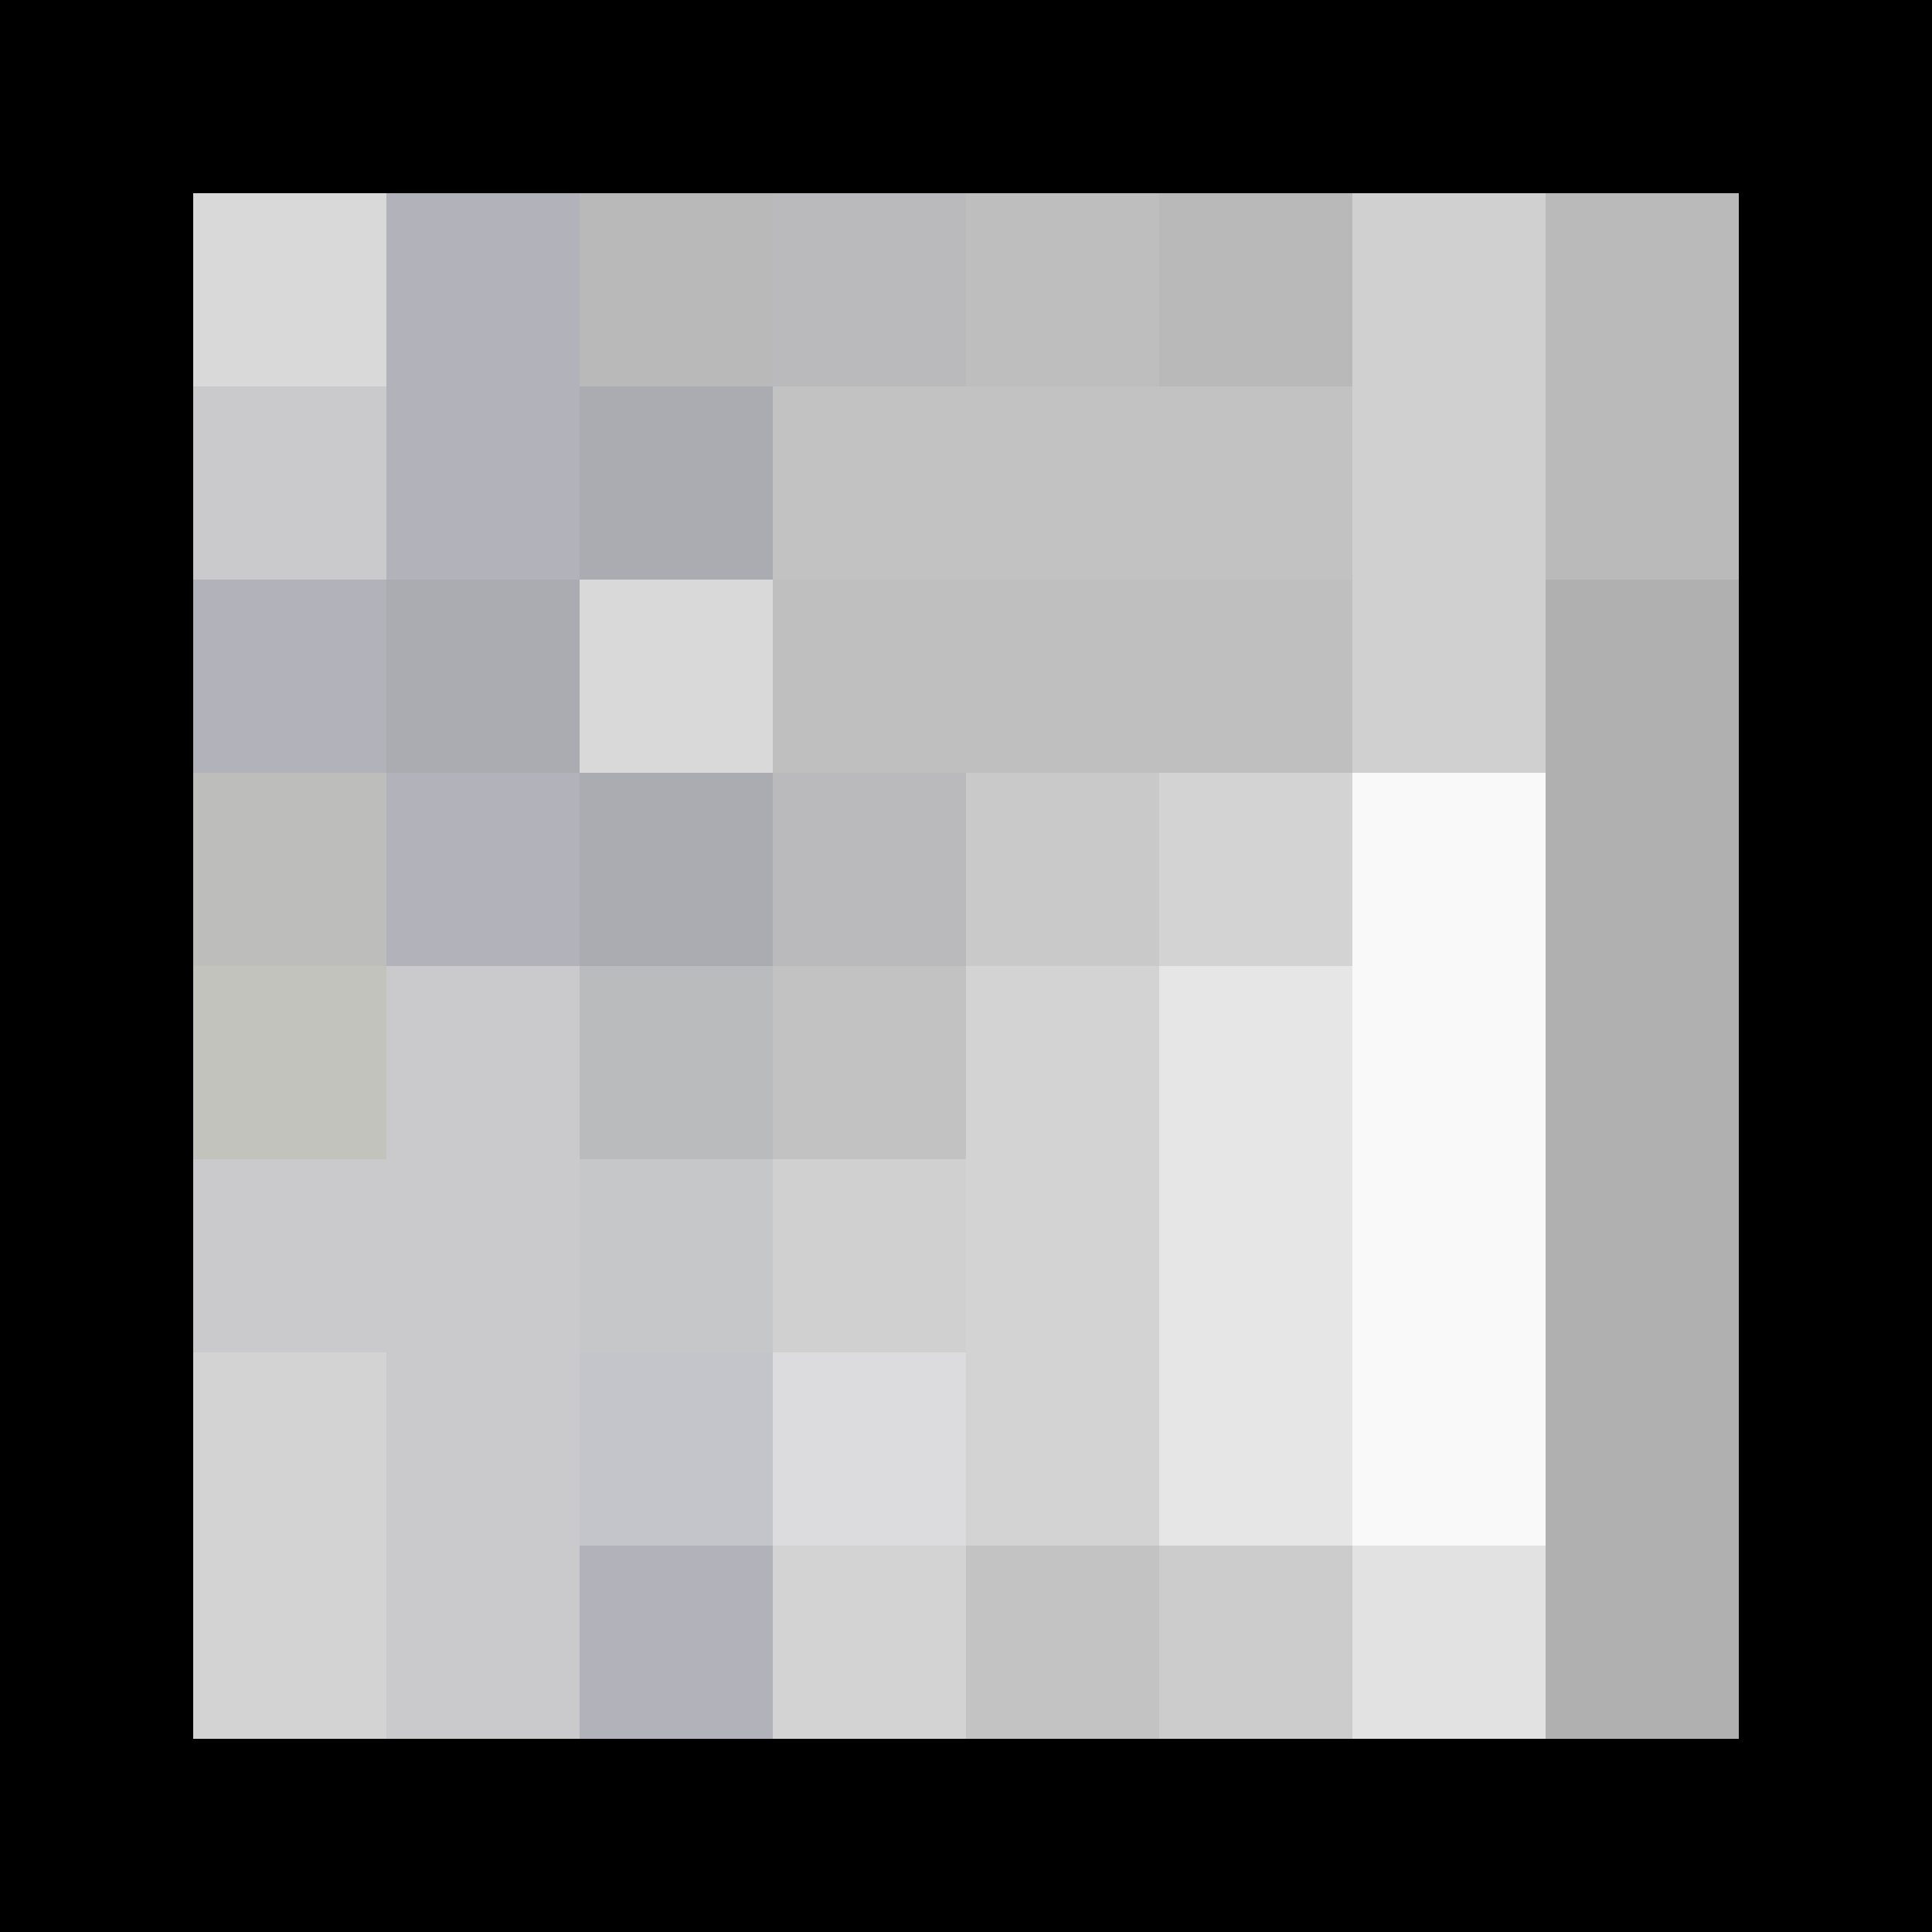
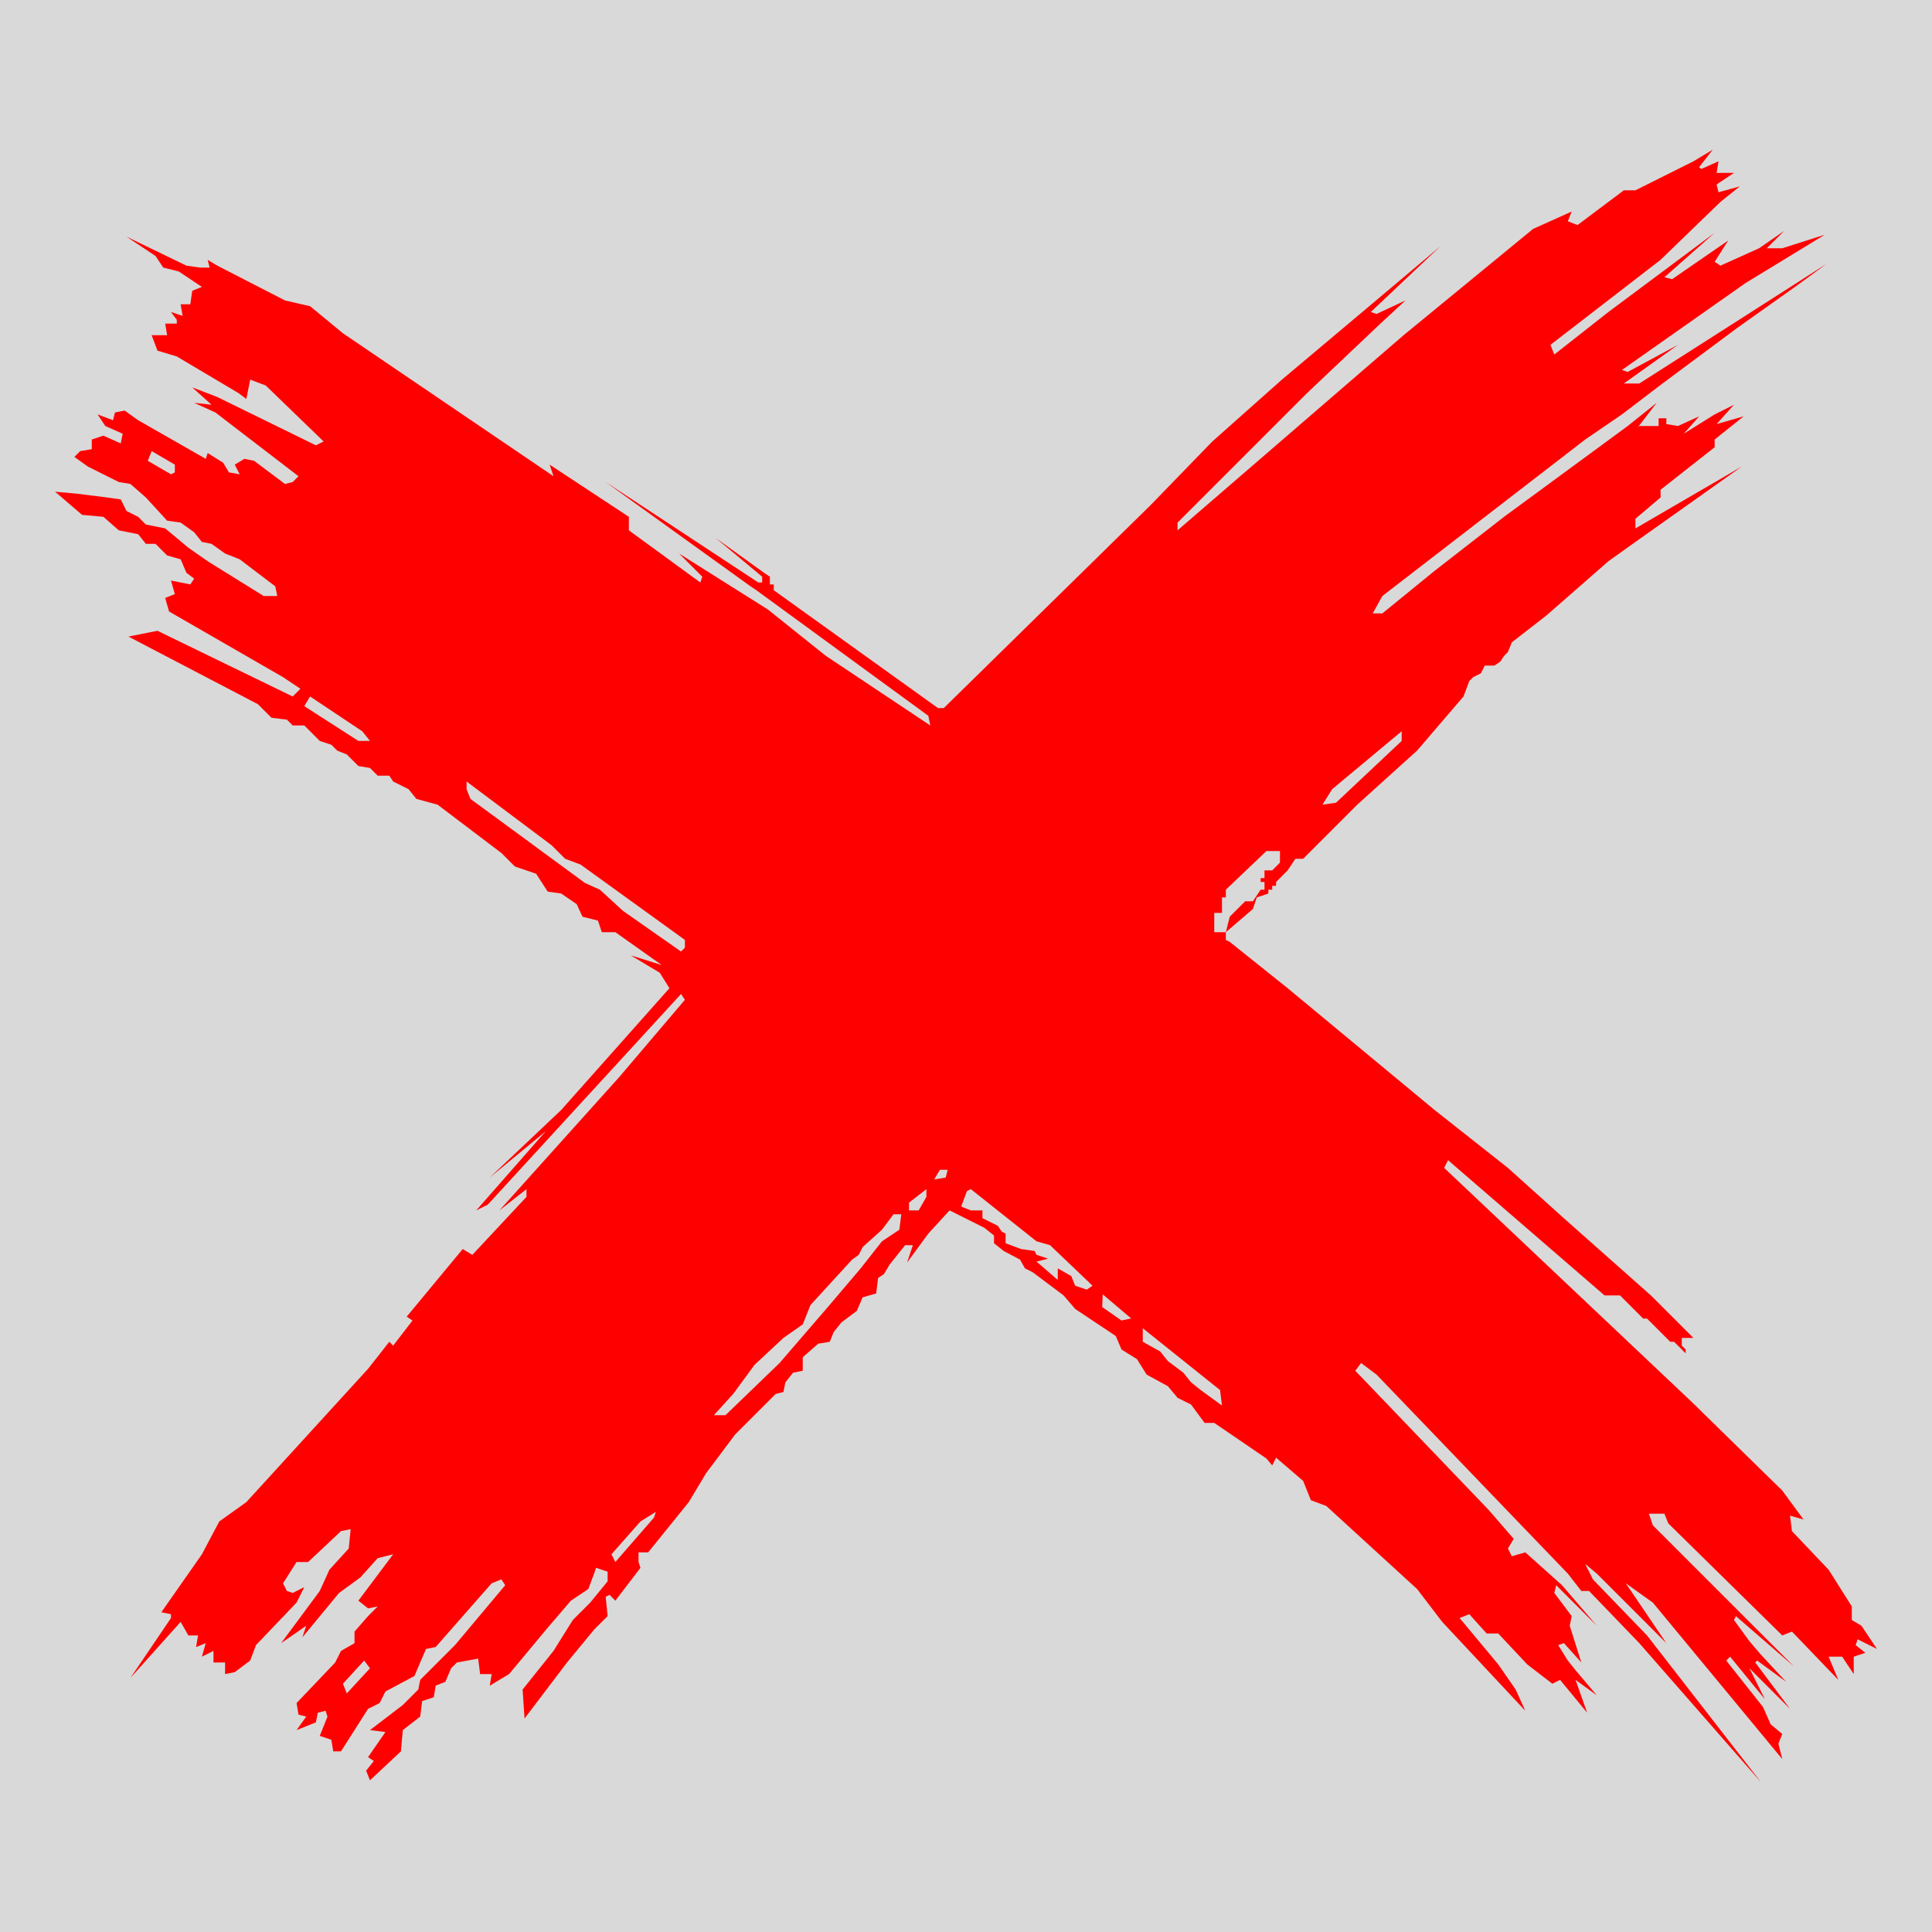
- <svg xmlns="http://www.w3.org/2000/svg" width="10" height="10" viewBox="0 0 10 10" fill="none">
-   <rect width="1" height="10" fill="black" />
-   <rect x="1" width="9" height="1" fill="black" />
-   <rect x="9" y="1" width="1" height="9" fill="black" />
-   <rect x="1" y="9" width="8" height="1" fill="black" />
-   <rect x="8" y="3" width="1" height="6" fill="#B0B0B0" />
-   <rect x="8" y="1" width="1" height="2" fill="#BABABA" />
-   <rect x="7" y="1" width="1" height="3" fill="#D0D0D0" />
-   <rect x="7" y="4" width="1" height="4" fill="#F9F9F9" />
-   <rect x="4" y="3" width="3" height="1" fill="#BFBFBF" />
-   <rect x="3" y="3" width="1" height="1" fill="#D9D9D9" />
-   <rect x="1" y="1" width="1" height="1" fill="#D9D9D9" />
-   <rect x="2" y="3" width="1" height="1" fill="#ABACB1" />
-   <rect x="3" y="4" width="1" height="1" fill="#ABACB1" />
-   <rect x="3" y="2" width="1" height="1" fill="#ABACB1" />
-   <rect x="2" y="2" width="1" height="1" fill="#B2B2BA" />
-   <rect x="2" y="1" width="1" height="1" fill="#B2B2BA" />
-   <rect x="2" y="4" width="1" height="1" fill="#B2B2BA" />
-   <rect x="3" y="8" width="1" height="1" fill="#B2B2BA" />
-   <rect x="1" y="3" width="1" height="1" fill="#B2B2BA" />
-   <rect x="4" y="2" width="3" height="1" fill="#C2C2C2" />
-   <rect x="6" y="1" width="1" height="1" fill="#B9B9B9" />
-   <rect x="3" y="1" width="1" height="1" fill="#B9B9B9" />
-   <rect x="1" y="2" width="1" height="1" fill="#CACACC" />
-   <rect x="1" y="6" width="1" height="1" fill="#CACACC" />
-   <rect x="2" y="6" width="1" height="1" fill="#CACACC" />
-   <rect x="2" y="7" width="1" height="1" fill="#CACACC" />
-   <rect x="2" y="8" width="1" height="1" fill="#CACACC" />
-   <rect x="6" y="7" width="1" height="1" fill="#E6E6E6" />
-   <rect x="4" y="7" width="1" height="1" fill="#DCDCDE" />
-   <rect x="6" y="6" width="1" height="1" fill="#E6E6E6" />
-   <rect x="6" y="5" width="1" height="1" fill="#E6E6E6" />
-   <rect x="6" y="4" width="1" height="1" fill="#D3D3D3" />
-   <rect x="5" y="5" width="1" height="1" fill="#D3D3D3" />
-   <rect x="5" y="6" width="1" height="1" fill="#D3D3D3" />
-   <rect x="5" y="7" width="1" height="1" fill="#D3D3D3" />
-   <rect x="4" y="8" width="1" height="1" fill="#D3D3D3" />
-   <rect x="1" y="7" width="1" height="1" fill="#D3D3D3" />
-   <rect x="1" y="8" width="1" height="1" fill="#D3D3D3" />
-   <rect x="1" y="5" width="1" height="1" fill="#C2C3BD" />
-   <rect x="2" y="5" width="1" height="1" fill="#CACACC" />
-   <rect x="1" y="4" width="1" height="1" fill="#BDBDBB" />
-   <rect x="3" y="7" width="1" height="1" fill="#C4C5CA" />
-   <rect x="3" y="6" width="1" height="1" fill="#C6C7C9" />
-   <rect x="3" y="5" width="1" height="1" fill="#BABBBD" />
-   <rect x="4" y="6" width="1" height="1" fill="#D0D0D0" />
-   <rect x="4" y="5" width="1" height="1" fill="#C2C2C2" />
-   <rect x="4" y="4" width="1" height="1" fill="#BABABC" />
-   <rect x="4" y="1" width="1" height="1" fill="#BABABC" />
-   <rect x="5" y="8" width="1" height="1" fill="#C3C3C3" />
-   <rect x="6" y="8" width="1" height="1" fill="#CCCCCC" />
-   <rect x="7" y="8" width="1" height="1" fill="#E2E2E2" />
-   <rect x="5" y="4" width="1" height="1" fill="#C9C9C9" />
-   <rect x="5" y="1" width="1" height="1" fill="#BEBEBE" />
+ <svg xmlns="http://www.w3.org/2000/svg" viewBox="0 0 500 500" fill="none">
+   <rect width="500" height="500" fill="#d9d9d9" />
+   <path d="M177.25 243.25L150.25 223.75L146.25 222.25L142.75 218.75L120.75 202.25L95.75 191.75L93.75 189.25L80.25 180.25L77.75 178.25L73.25 175.25L43.75 158.25L42.75 154.75L45.25 153.75L44.25 150.25L49.25 151.25L50.25 149.75L48.25 148.25L46.75 144.75L43.25 143.75L40.25 140.75H37.75L35.75 138.25L30.75 137.25L26.75 133.75L21.25 133.25L14.25 127.25L19.75 127.75L27.75 128.75L31.25 129.25L32.75 132.25L35.75 133.75L37.75 135.75L42.75 136.75L48.75 141.75L53.75 145.25L68.25 154.25H71.75L71.25 151.75L62.029 144.75L58.25 143.25L54.75 140.75L52.25 140.25L50.25 137.75L46.75 135.25L43.25 134.75L37.75 128.75L33.75 125.25L30.75 124.75L22.75 120.75L19.25 118.25L20.75 116.75L23.75 116.25V113.75L26.75 112.75L31.25 114.75L31.75 112.25L27.25 110.25L25.25 107.25L29.25 108.75L29.75 106.75L32.25 106.25L35.75 108.75L39.25 116.75L38.25 119.25L44.25 122.75L45.25 122.25V120.25L39.25 116.75L35.75 108.75L53.25 118.75L53.75 117.25L57.75 119.75L59.25 122.25L62.029 122.75L60.75 120.25L63.25 118.75L65.75 119.25L67.75 120.75L73.75 125.25L75.75 124.75L77.25 123.25L55.75 106.75L50.25 104.25L54.75 104.75L49.75 100.25L56.25 102.75L81.75 115.25L83.75 114.25L68.75 99.75L64.75 98.25L63.75 103.25L61.75 101.75L45.75 92.25L40.75 90.75L39.25 86.75H43.25L42.75 83.75H45.75V82.75L44.25 80.75L47.25 81.75L46.75 78.75H49.25L49.75 75.25L52.25 74.25L46.25 70.25L42.25 69.25L40.25 66.25L32.75 61.25L48.25 68.75L51.75 69.25H54.25L53.75 67.25L56.25 68.75L73.75 77.75L80.25 79.25L88.75 86.25L143.25 123.25L142.25 120.25L162.75 133.75V137.25L181.25 150.75L181.75 149.25L175.75 143.25L185.25 149.25L198.75 157.75L213.75 169.75L240.75 187.75L240.25 185.25L195.75 152.75L194.25 151.75L156.75 124.75L196.25 150.75H197.25V149.25L185.25 139.25L197.75 148.25L199.25 149.25V151.25H200.25V152.75L242.75 183.25H244.25L297.75 130.75L313.75 114.25L331.75 98.25L353.75 79.75L372.75 63.75L354.75 80.75L356.25 81.25L363.75 77.75L357.25 83.75L338.25 101.75L304.75 135.25V137.25L363.25 86.75L396.75 59.25L406.75 54.75L405.75 57.25L408.25 58.25L420.25 49.25H423.25L438.25 41.75L443.25 38.75L439.75 43.25L440.25 43.75L444.75 41.75L444.25 44.75H448.75L444.25 47.75L444.75 49.75L450.25 48.25L445.25 52.25L429.75 67.25L401.25 89.25L402.25 91.75L416.25 80.75L443.75 60.25L430.75 71.75L432.75 72.25L447.25 62.25L443.75 67.75L445.25 68.75L455.25 64.25L461.75 59.75L457.25 64.25H458.75H461.25L472.25 60.75L451.75 73.25L419.75 95.75L421.25 96.25L434.25 89.25L420.25 99.25H424.25L447.75 84.25L472.75 68.25L465.25 73.75L449.75 84.75L430.25 99.25L419.75 107.25L410.25 113.75L357.75 154.25L355.25 158.75H357.75L371.25 147.75L389.25 133.75L421.25 110.25L428.75 104.25L423.75 110.75L424.25 110.25H429.25V108.25H431.25V109.75L434.25 110.25L439.75 107.75L435.75 112.25L443.75 107.25L448.75 104.75L444.25 109.75L451.25 107.75L443.75 113.75V115.75L429.75 126.75V128.75L423.25 134.25V136.75L450.75 120.75L423.25 140.25L416.25 145.25L400.25 159.25L391.25 166.25L390.25 168.75L389.25 169.75L388.25 171.25L386.75 172.25H384.25L383.25 174.25L381.25 175.25L380.25 176.25L378.75 180.25L362.75 189.25L344.75 204.25L342.25 208.25L327.75 220.25L317.25 230.25V232.25H316.25V236.25H314.25V241.25H317.25L318.25 237.25L322.25 233.25H324.25L326.25 230.25H327.25V228.25H326.25V227.25H327.25V225.25H329.25L331.25 223.25V220.25H327.75L342.25 208.25L345.75 207.75L362.75 191.75V189.25L378.75 180.25L366.75 194.25L351.25 208.25L337.25 222.25H335.25L333.25 225.25L330.25 228.25V229.25H329.25V230.25H328.25V231.25L325.25 232.25L324.25 235.25L317.25 241.25V243.25L318.25 243.75L333.25 255.75L371.25 287.25L390.25 302.25L405.25 315.75L427.25 335.25L438.25 346.25H435.25V348.25L436.25 349.25V350.25L433.25 347.25H432.25L426.25 341.25H425.25L419.25 335.25H415.25L374.75 300.25L373.75 302.25L437.75 362.75L461.25 385.75L466.75 393.25L463.25 392.25L463.75 396.25L473.25 406.25L479.25 415.75V419.25L481.75 420.75L485.75 426.75L480.75 424.25L480.25 425.75L482.75 427.75L479.75 428.75V433.25L476.75 428.75H473.25L475.75 434.75L463.75 422.25L461.25 423.25L431.75 394.25L430.75 391.75H426.75L427.75 394.75L449.75 416.75L464.25 431.25L449.25 418.25L448.75 419.25L452.75 424.75L455.75 428.25L462.25 435.25L454.75 429.75L454.25 430.25L463.25 442.25L452.75 431.75L456.75 439.75L447.75 428.75L446.75 429.75L456.25 441.75L458.25 446.25L461.25 448.75L460.25 451.25L461.25 455.25L427.75 414.75L420.75 409.75L431.25 425.25L413.25 407.25L410.25 404.75L412.25 408.75L426.25 423.25L455.75 461.25L424.25 425.25L411.25 411.75H409.25L405.75 407.25L393.25 394.25L356.25 355.75L352.25 352.75L350.75 354.75L385.25 390.75L391.75 398.25L390.25 400.75L391.25 402.75L394.75 401.75L404.25 410.25L413.25 420.75L402.75 410.25L402.25 412.25L406.75 418.25L406.25 420.75L409.25 430.25L404.75 425.25L403.25 425.75L405.75 429.75L407.75 432.25L413.25 438.75L407.75 434.75L410.75 443.25L403.75 434.75L401.75 435.75L395.25 430.75L387.75 422.75H384.75L380.25 417.75L377.75 418.75L387.75 430.75L392.25 437.25L394.75 442.75L373.25 419.75L366.75 411.25L343.25 389.75L339.25 388.25L337.25 383.25L330.25 377.25L329.25 379.25L316.25 363.75L315.75 359.75L295.75 343.75L282.75 332.75L271.75 322.25L268.25 321.25L251.25 307.75L250.25 308.25L248.75 312.25L251.25 313.25H254.25V315.25L258.25 317.25L259.25 318.75L260.25 319.25V321.75L264.25 323.25L267.75 323.75L268.25 324.75L271.25 325.75L268.25 326.5L273.75 331.25V328.25L277.25 330.25L278.25 332.75L281.25 333.75L282.75 332.75L285.38 334.975L285.25 338.25L290.25 341.75L292.75 341.212L295.75 343.75V347.25L300.25 349.75L302.25 352.25L306.25 355.25L308.25 357.75L310.75 359.75L316.25 363.75L327.75 377.462L314.25 368.25H311.75L308.25 363.5L304.75 361.75L302.25 358.75L296.75 355.75L294.25 351.75L290.25 349.25L288.75 345.75L284.25 342.75L278.25 338.75L275.25 335.25L267.25 329.25L265.25 328.25L264 326L259.75 323.75L257.25 321.75V319.75L254.75 317.75L249.75 315.25L245.75 313.25L240.25 319.25L234.75 326.75L236.25 322.25H234.25L230.25 327.25L228.75 329.75L227.25 330.75L226.75 334.75L223.25 335.75L221.75 339.25L217.75 342.25L215.75 344.75L214.75 347.25L211.75 347.75L207.75 351.25V354.75L205.25 355.25L203.25 357.75L202.75 360.25L200.75 360.75L190.25 371.25L182.75 381.25L178.25 388.75L167.75 401.75H165.25V404.25L165.75 405.75L159.25 414.25L157.75 412.75L156.75 413.25L157.25 418.25L153.75 421.75L146.75 430.25L135.75 444.75L135.25 437.25L143.25 427.25L148.25 419.25L152.75 414.75L157.25 409.25V406.75L159.25 404.25L169.25 392.75L169.75 391.25L184.75 366.25H187.75L201.75 352.75L214.25 338.25L222.75 328.25L228.25 321.25L232.75 318.25L233.25 314.25L235.25 313.25H237.75L239.75 309.75V307.75L241.75 305.25L244.75 304.75L245.25 302.75H243.25L241.75 305.25L239.75 307.75L235.25 311.25V313.25L233.25 314.25H231.25L228.25 318.25L223.25 322.75L222.25 324.75L220.5 326L209.75 337.75L207.75 342.75L202.75 346.25L195.25 353.25L189.75 360.75L184.75 366.25L169.75 391.25L165.75 393.75L158.25 402.25L159.25 404.25L157.25 406.75L154.25 405.75L153.75 407.25L152.25 411.25L147.75 414.25L141.75 421.25L136.75 427.25L131.75 433.25L126.75 436.25L127.25 433.25H124.25L123.75 429.25L118.25 430.25L116.75 431.75L115.25 435.25L112.75 436.25L112.25 439.25L109.25 440.25L108.75 444.25L104.25 447.75L103.75 453.25L95.75 460.75L94.75 458.25L96.75 455.75L95.25 454.75L99.75 448.25L95.75 447.75L104.25 441.25L108.25 437.25L108.75 434.75L117.75 425.75L130.75 410.25L129.75 408.75L127.25 409.75L112.75 426.25L110.25 426.75L107.25 433.75L99.75 437.75L98.25 440.75L95.25 442.25L88.25 453.25H86.25L85.75 450.25L82.75 449.25L84.75 444.25L84.25 442.75L88.75 435.75L89.75 438.25L95.75 431.75L94.25 429.75L88.75 435.75L84.25 442.75L82.25 443.25L81.75 445.75L76.75 447.75L79.25 444.25L77.25 443.75L76.75 440.75L86.75 430.25L88.25 427.25L91.75 425.25V422.25L95.25 418.25L97.75 415.75L95.25 416.25L92.75 414.25L101.75 402.25L97.75 403.25L93.25 408.25L87.75 412.25L78.25 423.75L79.25 420.75L72.75 425.25L82.75 411.75L85.25 406.25L90.25 400.75L90.75 395.75L88.25 396.25L79.75 404.25H76.75L73.25 409.75L74.25 411.75L75.75 412.25L78.75 410.75L76.75 414.75L66.25 425.75L64.75 429.75L60.75 432.75L58.25 433.25V430.25H55.25V427.25L52.25 428.75L53.25 425.25L50.75 426.25L51.25 423.25H48.75L46.75 419.75L33.75 434.25L44.25 418.75V417.75L41.75 417.25L52.25 402.25L56.75 393.75L63.75 388.75L95.25 354.25L100.75 347.25L101.75 348.25L106.75 341.75L105.25 340.75L119.75 323.25L122.25 324.75L136.25 309.75V307.75L129.25 313.25L160.25 278.75L177.25 258.75L176.25 257.25L126.25 311.75L123.25 313.25L141.25 292.75L126.75 304.75L145.25 287.25L173.25 255.75L170.75 251.75L163.25 247.25L171.25 249.75L159.25 241.25H155.75L154.75 238.25L150.75 237.25L149.25 234L145.25 231.25L141.75 230.75L138.75 226.125L133.25 224.25L129.75 220.75L113.25 208.25L107.75 206.75L105.75 204.25L101.75 202.25L100.75 200.75H97.75L95.75 198.75L92.75 198.25L89.75 195.25L87.25 194.25L85.75 192.75L82.75 191.75L78.75 187.75H75.75L74.25 186.25L70.25 185.75L66.75 182.25L33.25 164.75L40.75 163.25L75.75 180.25L77.75 178.25L80.25 180.25L78.75 182.75L92.75 191.75H95.75L120.75 202.25V204.25L121.75 206.75L141.5 221.25L151.375 228.5L155.25 230.25L161.25 235.75L176.25 246.25L177.25 245.25V243.25Z" fill="#FF0000" />
</svg>
